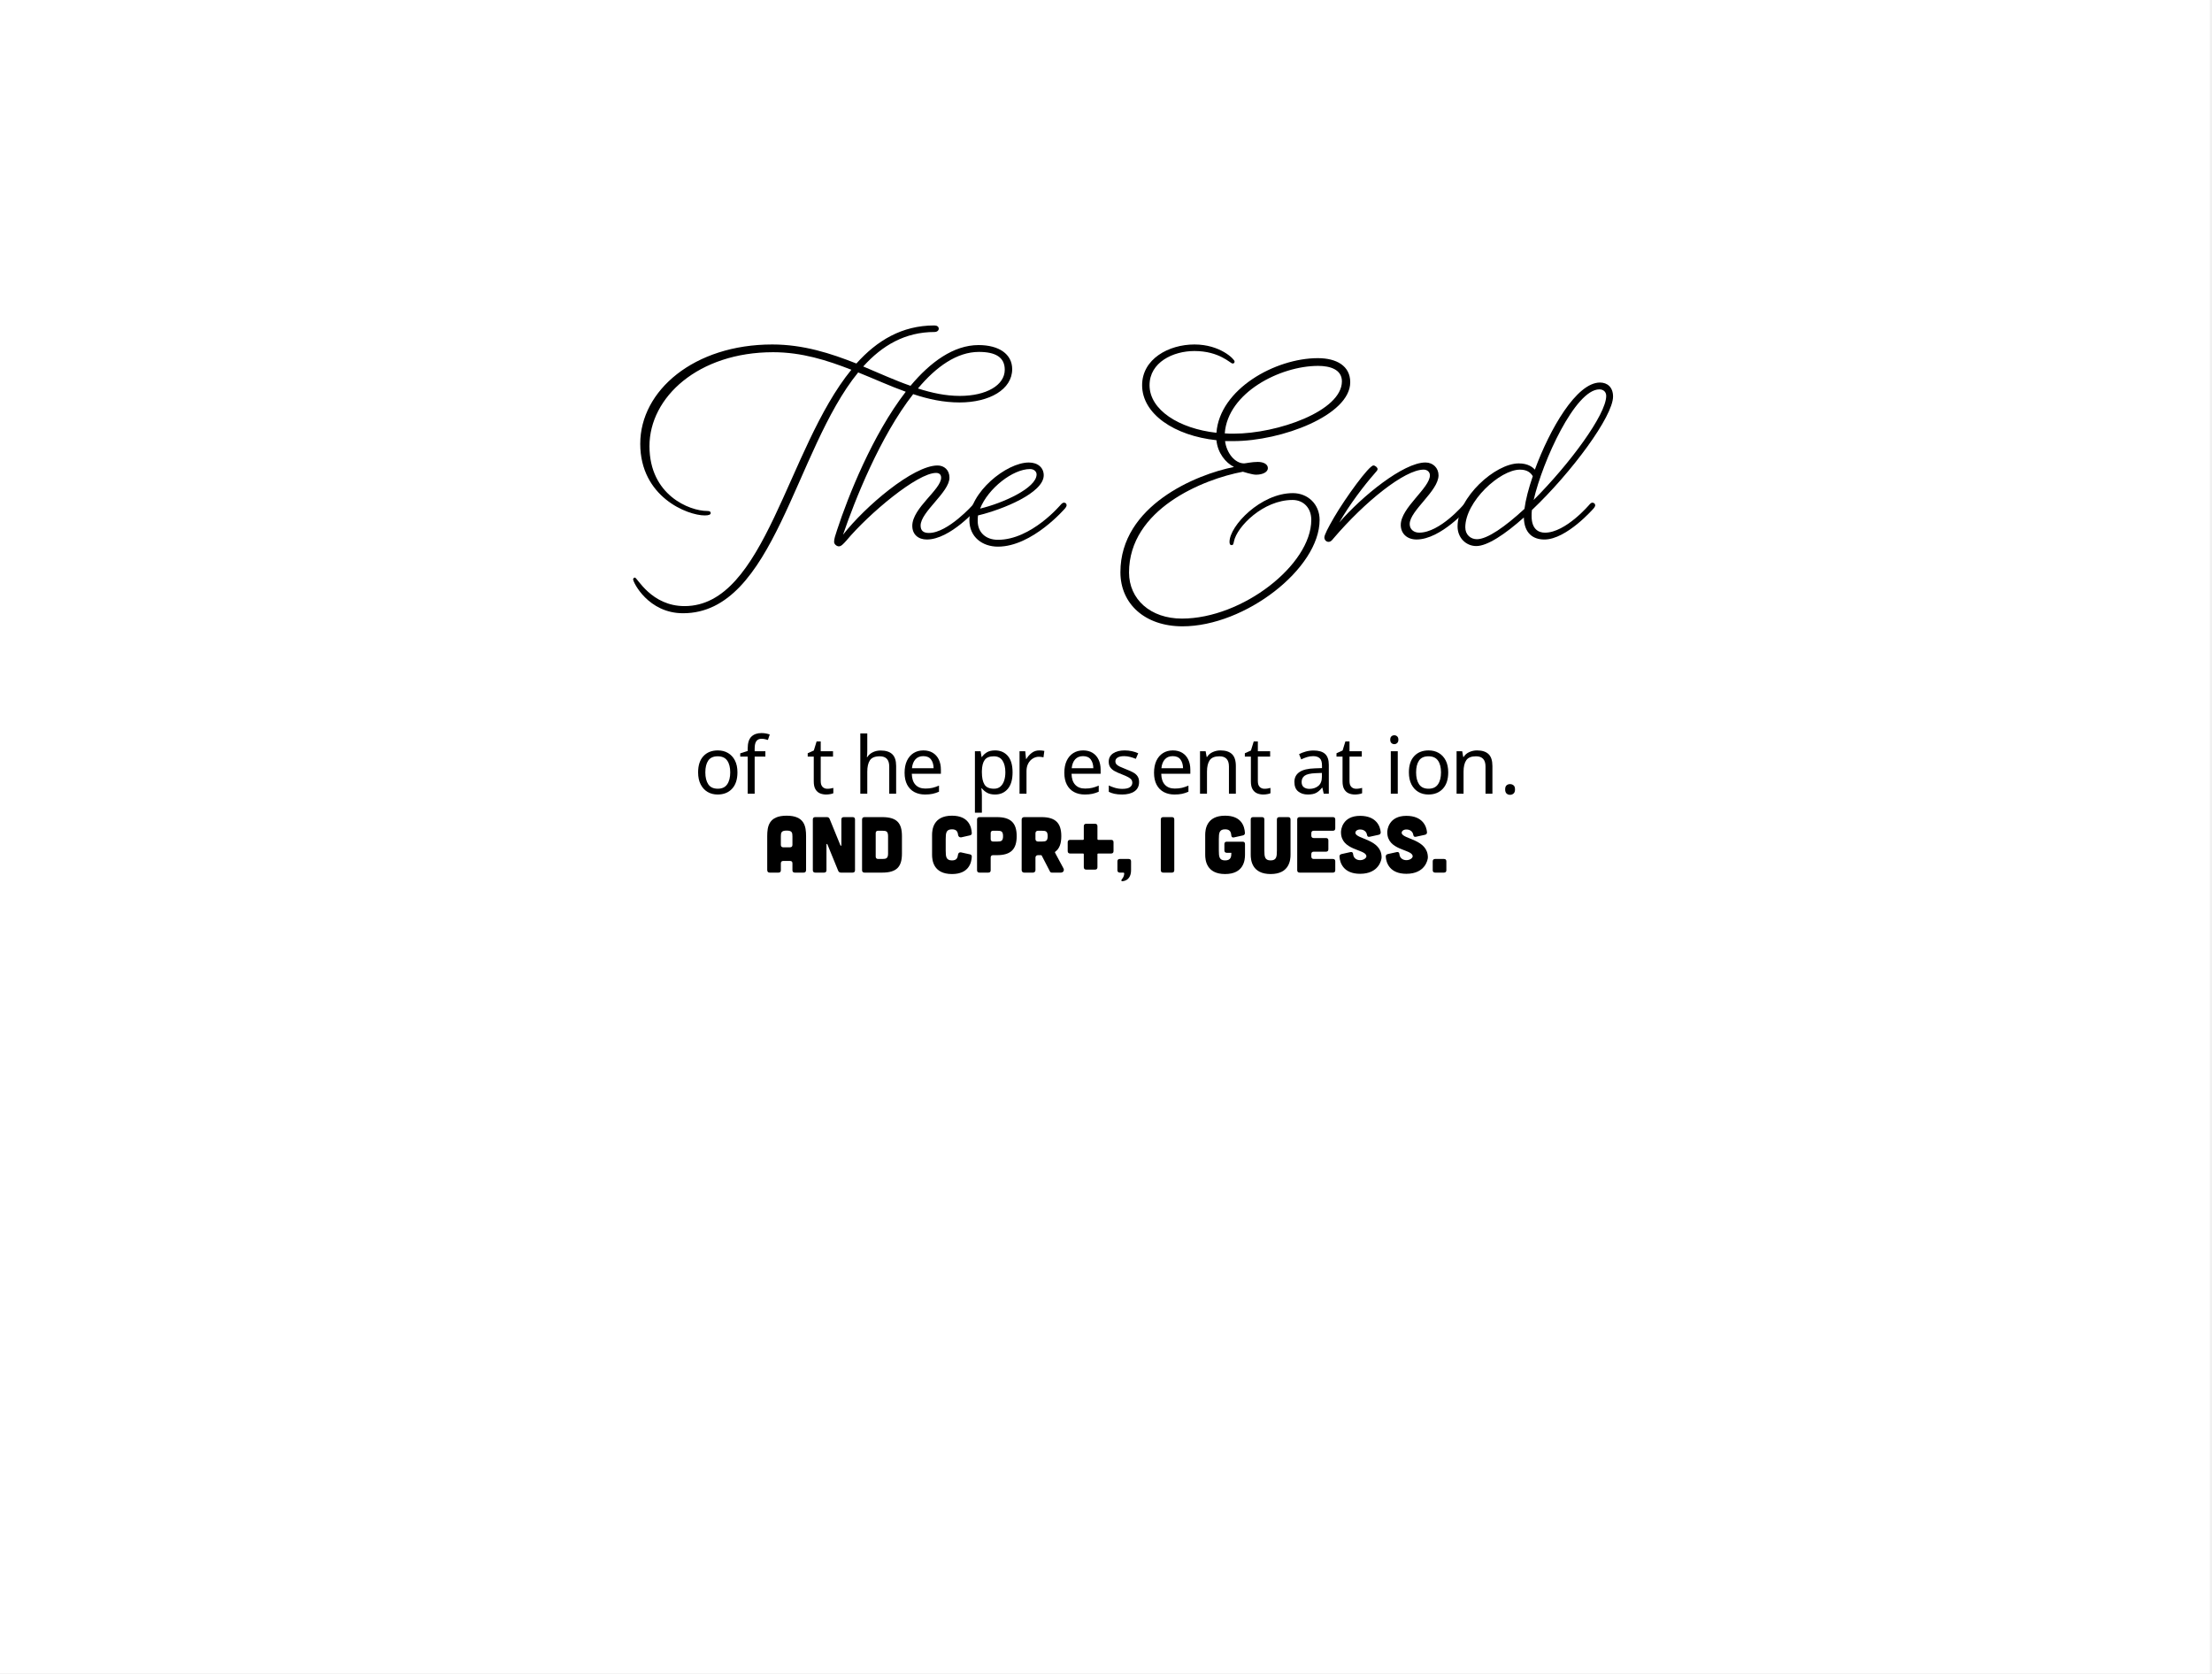
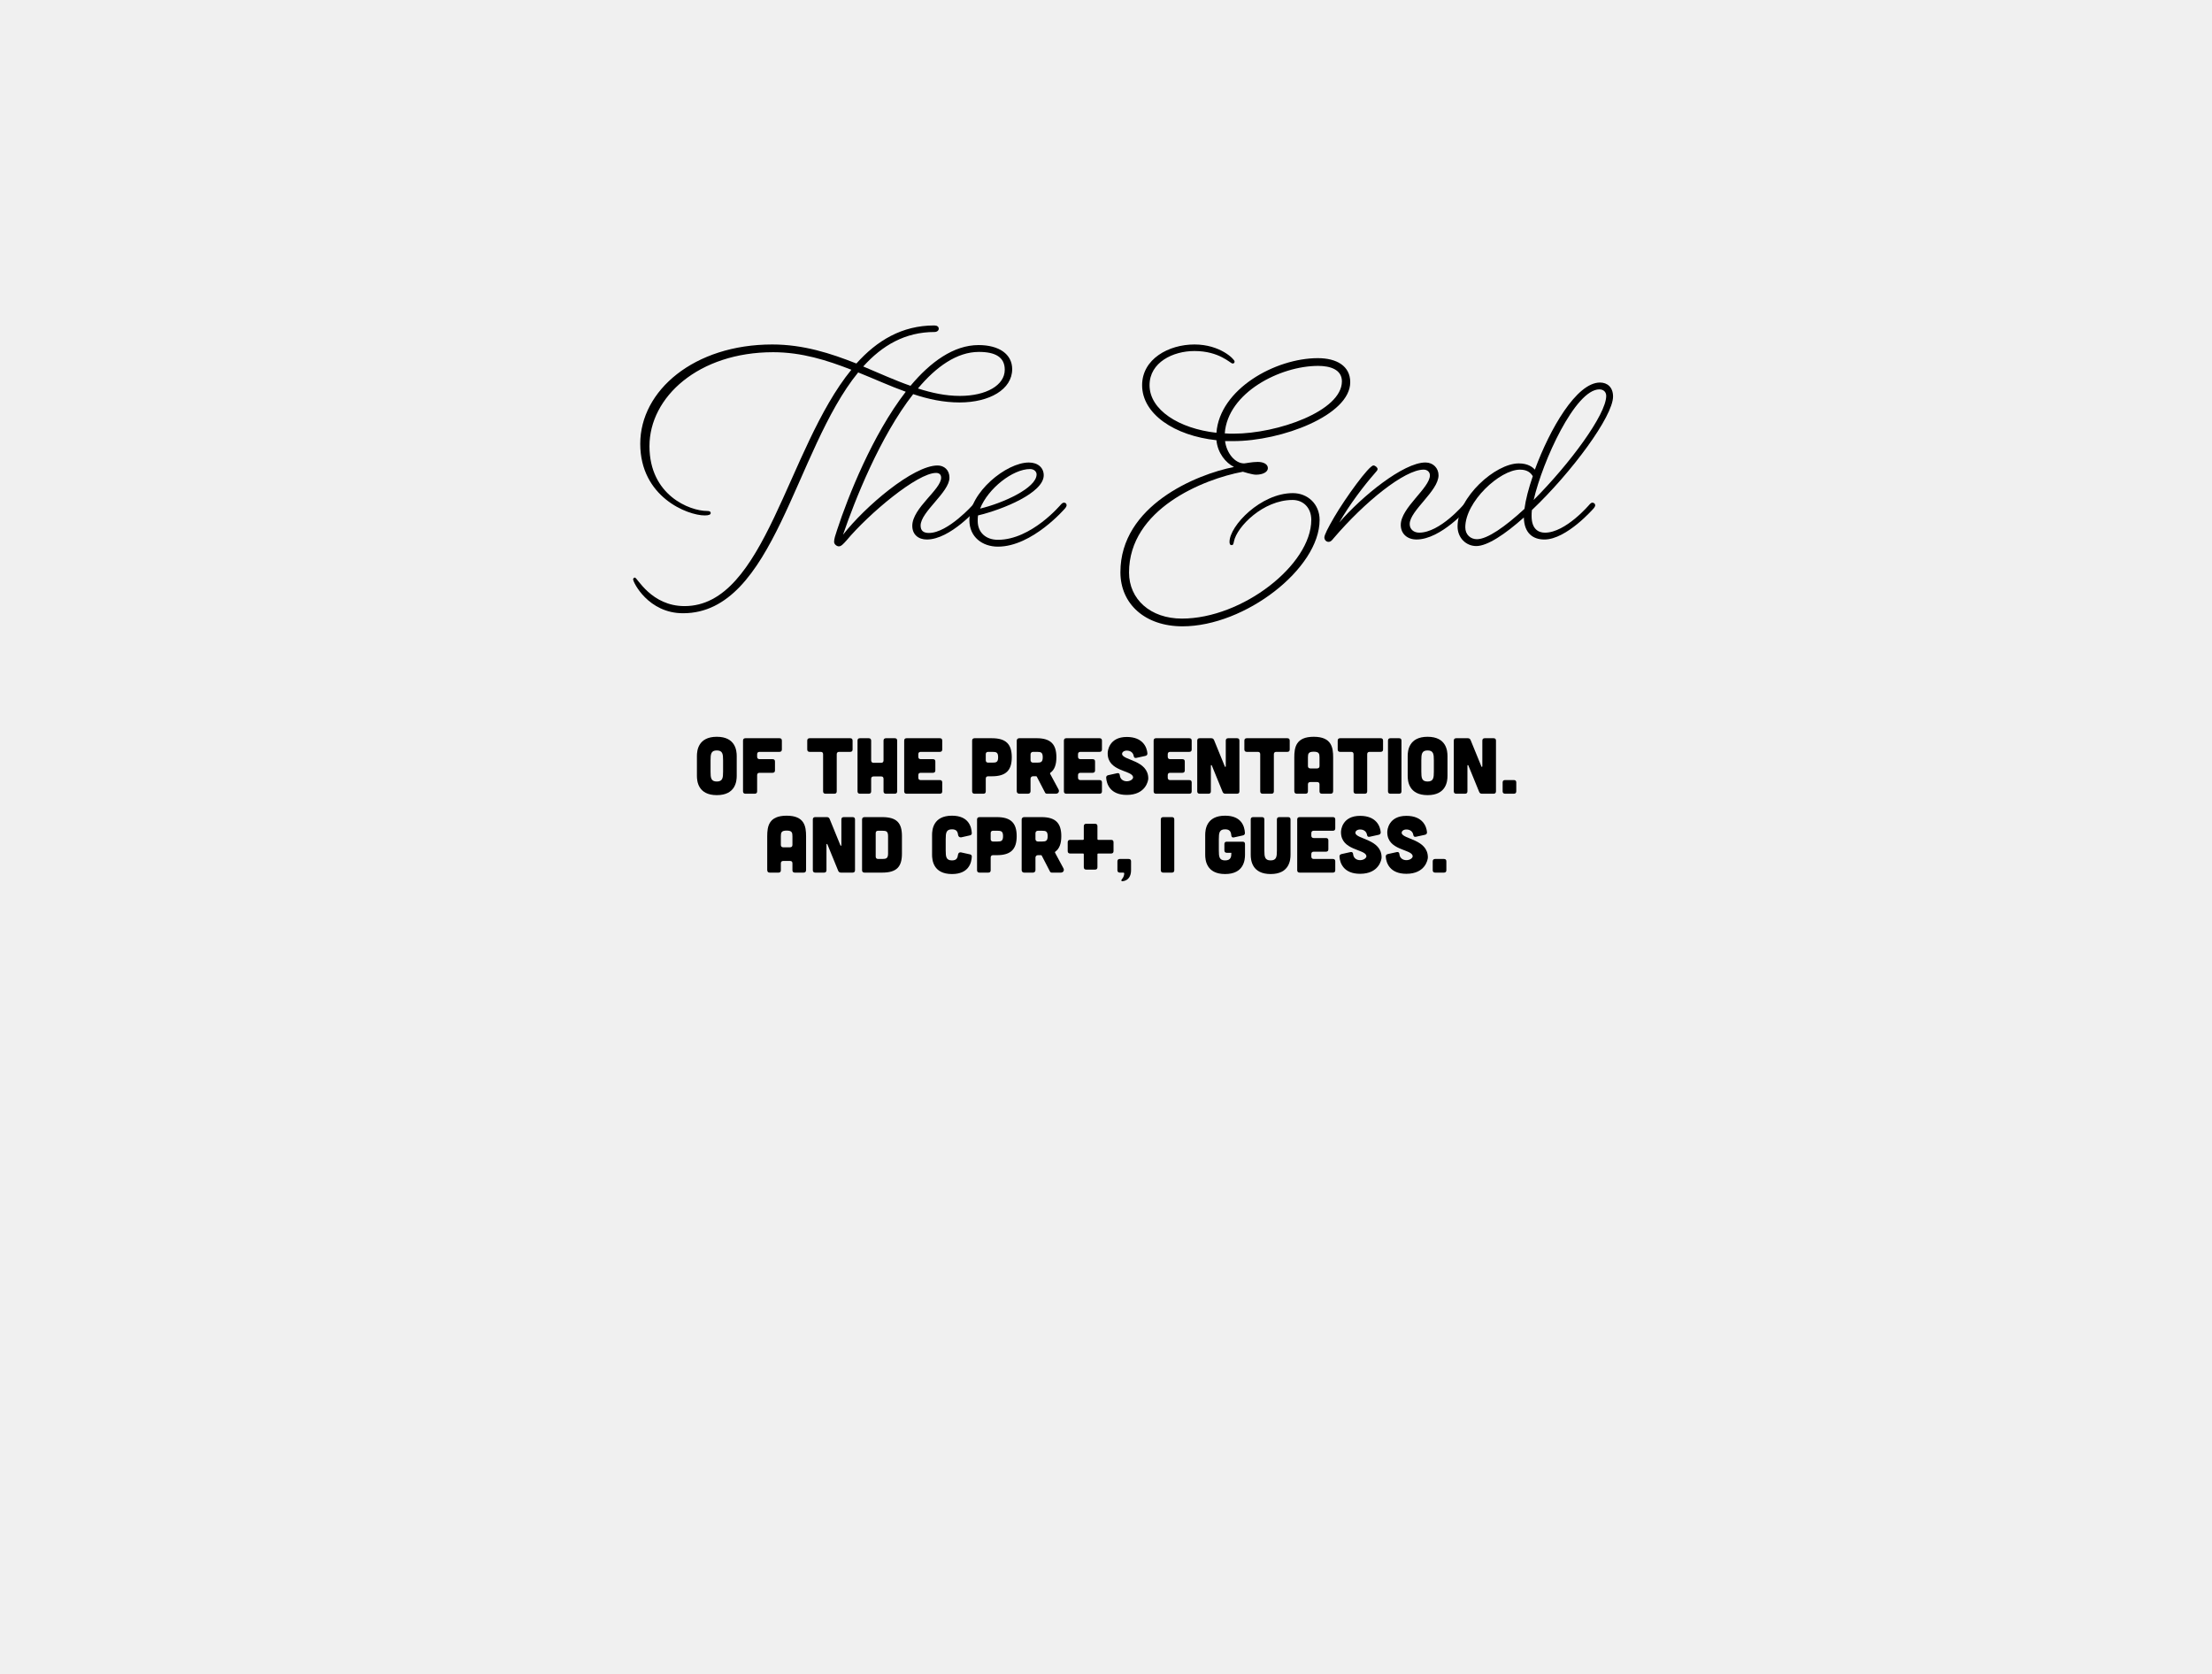
<svg xmlns="http://www.w3.org/2000/svg" viewBox="0 0 1116 844.26">
-   <g id="bg">
-     <rect y="-.05" width="1114.94" height="844.31" fill="#fff" />
-   </g>
  <g id="_16" data-name="16">
    <g>
      <path d="M435.52,184.9c8.25,3.45,16.05,7.05,23.85,9.75,10.05-12,21.75-20.55,34.35-20.55,10.2,0,16.95,4.5,16.95,12.15,0,10.2-11.4,16.8-26.55,16.8-8.1,0-15.75-1.65-23.4-4.2-16.8,21.45-29.55,53.85-35.4,70.95,11.1-14.25,35.4-34.95,47.7-34.95,3.3,0,6,2.25,6,6.15,0,7.35-14.55,17.25-14.55,24.15,0,2.55,1.35,3.75,4.2,3.75,9.6,0,22.35-14.4,22.35-14.4,0,0,.75-.9,1.5-.9.9,0,1.35.6,1.35,1.35,0,.6-.75,1.5-.75,1.5,0,0-13.65,15.75-25.5,15.75-4.35,0-7.35-2.55-7.35-6.9,0-9,14.55-18.3,14.55-24.3,0-1.5-.9-2.4-2.55-2.4-9.45,0-33.9,20.55-45.3,34.2-1.5,1.65-2.55,2.85-3.75,2.85-1.05,0-2.4-1.05-2.4-2.25,0-1.5.6-3.3,1.5-6,5.55-16.95,17.85-48,34.65-69.75-7.95-2.85-15.75-6.45-24-9.75-32.1,39.3-42.3,121.5-88.35,121.5-17.55,0-25.2-15.6-25.2-17.1,0-.45.45-.9.9-.9,1.2,0,8.25,14.4,25.05,14.4,40.8,0,51.6-79.35,84.15-119.25-12.3-4.8-25.05-8.85-39.45-8.85-37.65,0-62.4,22.65-62.4,47.4s20.25,32.7,29.1,32.7c1.2,0,1.8.3,1.8,1.05s-.9,1.2-3,1.2c-8.7,0-32.55-9.3-32.55-36.15s27.15-50.1,66.6-50.1c15.75,0,29.55,4.5,42.45,9.6,10.35-11.55,22.95-19.2,39.3-19.2,1.35,0,2.25.6,2.25,1.65,0,.9-.9,1.65-2.1,1.65-14.85,0-26.4,6.75-36,17.4ZM506.92,186.55c0-6.3-4.65-9-13.05-9-11.1,0-21.6,7.5-30.75,18.45,7.05,2.25,13.95,3.75,21.15,3.75,13.35,0,22.65-5.4,22.65-13.2Z" />
      <path d="M503.48,275.8c-7.8,0-14.4-4.8-14.4-13.35,0-13.95,18.6-29.1,30-29.1,4.65,0,7.5,2.7,7.5,6.45,0,8.85-20.55,17.25-33.15,20.25-.15.9-.15,1.95-.15,2.85,0,5.7,4.05,9.45,10.2,9.45,16.95,0,31.8-17.85,31.8-17.85,0,0,.75-.9,1.5-.9.9,0,1.35.6,1.35,1.35,0,.6-.75,1.5-.75,1.5,0,0-16.5,19.35-33.9,19.35ZM494.48,256.6c11.4-2.7,28.5-10.35,28.5-17.25,0-1.35-1.2-2.7-3.3-2.7-8.7,0-21.15,9.75-25.2,19.95Z" />
      <path d="M634.57,233.05c3,0,5.1,1.2,5.1,3.15s-2.55,3.3-6,3.3c-1.95,0-6.6-1.5-6.6-1.5-20.1,3.75-57.45,18.9-57.45,50.85,0,13.5,10.8,23.25,26.7,23.25,30.45,0,65.25-27.15,65.25-49.8,0-6.15-4.05-10.05-9.45-10.05-14.85,0-28.05,13.5-29.55,20.85-.3,1.5-.45,1.95-1.2,1.95s-1.05-.6-1.05-1.65c0-8.1,15.75-24.6,31.95-24.6,7.5,0,13.5,5.55,13.5,13.5,0,24.6-37.65,53.7-69.15,53.7-19.05,0-31.35-11.4-31.35-27.3,0-33.6,38.25-49.35,57.3-53.1-4.2-2.1-8.25-7.05-8.85-13.5-21.15-2.25-37.5-13.2-37.5-27.75,0-13.2,13.35-20.55,26.4-20.55s20.25,7.5,20.25,8.55c0,.75-.3,1.05-1.05,1.05-1.05,0-6.6-6.3-19.2-6.3-10.8,0-22.65,5.7-22.65,17.25,0,12.45,14.85,21.9,33.75,24,1.65-22.05,29.7-37.65,51.15-37.65,9.45,0,16.35,3.9,16.35,12.15,0,16.65-34.65,29.7-58.95,29.7h-4.2c.75,6,4.95,11.25,9.6,11.25.75,0,3.9-.75,6.9-.75ZM617.92,218.65c1.5.15,3,.15,4.5.15,22.05,0,54.6-11.4,54.6-26.4,0-6-6-7.8-12-7.8-19.2,0-45.6,13.5-47.1,34.05Z" />
      <path d="M714.67,272.19c-4.8,0-7.95-3-7.95-7.35,0-8.7,14.7-18.6,14.7-25.05,0-1.65-1.35-2.85-3.15-2.85-9.6,0-29.7,16.2-45.45,34.65-1.05,1.35-1.65,1.8-2.55,1.8-1.05,0-2.1-.9-2.1-2.25,0-1.2,1.8-4.8,4.95-10.2,5.7-9.75,17.55-26.1,19.8-26.1.9,0,2.1,1.05,2.1,1.8,0,.6-.45,1.05-1.5,2.25-5.4,6.15-12.6,15.6-17.85,24.75,11.4-13.2,32.4-30.3,43.5-30.3,3.9,0,6.6,2.85,6.6,6.45,0,7.95-14.55,17.85-14.55,24.6,0,2.7,2.1,4.35,4.8,4.35,10.5,0,22.5-14.25,22.5-14.25,0,0,.75-.9,1.35-.9.9,0,1.5.6,1.5,1.35,0,.6-.75,1.5-.75,1.5,0,0-13.65,15.75-25.95,15.75Z" />
      <path d="M779.47,268.75c10.5,0,22.5-14.25,22.5-14.25,0,0,.75-.9,1.35-.9.9,0,1.5.6,1.5,1.35,0,.6-.75,1.5-.75,1.5,0,0-13.65,15.75-24.9,15.75-5.85,0-10.2-3.3-10.35-11.1-9.6,8.55-18.45,14.4-24,14.4-5.1,0-9.45-4.05-9.45-9.9,0-14.7,19.05-31.8,30.9-31.8,4.65,0,7.05,1.95,8.1,3.15,7.5-20.4,21-43.95,32.85-43.95,3.75,0,6.6,2.4,6.6,7.05,0,10.05-21,38.4-40.95,57.3-.15,1.2-.15,2.1-.15,3,0,6.75,3.6,8.4,6.75,8.4ZM769.12,256.75c.6-4.65,2.1-10.35,4.2-16.5-.9-1.5-2.55-3.3-6.45-3.3-10.2,0-27.6,16.2-27.6,29.1,0,3.75,2.7,6,5.85,6,5.25,0,14.25-6.3,24-15.3ZM773.77,252.25c18-18,36.6-43.05,36.6-52.5,0-2.1-1.5-3.3-3.45-3.3-12.15,0-28.65,36.15-33.15,55.8Z" />
    </g>
  </g>
  <g id="_17" data-name="17">
-     <text transform="translate(350.01 400.45)" font-family="Cubano-Regular, Cubano" font-size="40">
-       <tspan x="0" y="0" letter-spacing="-.01em">o</tspan>
-       <tspan x="22.86" y="0">f </tspan>
-       <tspan x="56.86" y="0" letter-spacing="0em">t</tspan>
-       <tspan x="80.63" y="0" letter-spacing="-.01em">h</tspan>
-       <tspan x="104.17" y="0">e </tspan>
-       <tspan x="138.45" y="0" letter-spacing="0em">p</tspan>
-       <tspan x="160.96" y="0" letter-spacing="0em">r</tspan>
-       <tspan x="184.76" y="0" letter-spacing="0em">e</tspan>
-       <tspan x="207.32" y="0" letter-spacing="0em">s</tspan>
-       <tspan x="230.02" y="0" letter-spacing="0em">e</tspan>
-       <tspan x="252.02" y="0" letter-spacing="0em">n</tspan>
-       <tspan x="277.4" y="0" letter-spacing="0em">t</tspan>
-       <tspan x="301.2" y="0" letter-spacing="0em">at</tspan>
-       <tspan x="348.27" y="0" letter-spacing="-.01em">i</tspan>
-       <tspan x="358.6" y="0" letter-spacing="-.01em">o</tspan>
-       <tspan x="381.46" y="0" letter-spacing="0em">n</tspan>
-       <tspan x="406.5" y="0">.</tspan>
-     </text>
+     <g>
+       <path d="M371.69,391.45c0,2.64-.56,9.72-10.04,9.72s-10.04-7.08-10.04-9.72v-10c0-2.64.56-9.72,10.04-9.72s10.04,7.08,10.04,9.72v10ZM364.81,383.58c0-3.08-.2-4.96-3.16-4.96s-3.16,1.88-3.16,4.96v5.76c0,3.08.2,4.96,3.16,4.96s3.16-1.88,3.16-4.96v-5.76Z" />
+       <path d="M393.27,372.46c.8,0,1.2.4,1.2,1.2v4.48c0,.76-.4,1.2-1.2,1.2h-10.08c-.76,0-1.2.4-1.2,1.2v1.28c0,.76.44,1.2,1.2,1.2h6.6c.8,0,1.2.4,1.2,1.2v4.48c0,.76-.4,1.2-1.2,1.2h-6.6c-.76,0-1.2.4-1.2,1.2v8.16c0,.76-.4,1.2-1.2,1.2h-4.72c-.76,0-1.2-.44-1.2-1.2v-25.6c0-.8.44-1.2,1.2-1.2h17.2Z" />
+       <path d="M415.27,380.54c0-.8-.4-1.2-1.2-1.2h-5.6c-.76,0-1.2-.44-1.2-1.2v-4.48c0-.8.44-1.2,1.2-1.2h20.48c.8,0,1.2.4,1.2,1.2v4.48c0,.76-.4,1.2-1.2,1.2h-5.6c-.76,0-1.2.4-1.2,1.2v18.72c0,.76-.4,1.2-1.2,1.2h-4.48c-.76,0-1.2-.44-1.2-1.2v-18.72Z" />
+       <path d="M438.32,372.46c.76,0,1.2.44,1.2,1.2v10c0,.76.44,1.2,1.2,1.2h3.84c.8,0,1.2-.44,1.2-1.2v-10c0-.76.44-1.2,1.2-1.2h4.48c.8,0,1.2.4,1.2,1.2v25.6c0,.76-.4,1.2-1.2,1.2h-4.48c-.76,0-1.2-.44-1.2-1.2v-6.32c0-.8-.4-1.2-1.2-1.2h-3.84c-.76,0-1.2.4-1.2,1.2v6.32c0,.76-.4,1.2-1.2,1.2h-4.48c-.76,0-1.2-.44-1.2-1.2v-25.6c0-.8.4-1.2,1.2-1.2h4.48Z" />
+       <path d="M474.18,372.46c.8,0,1.2.4,1.2,1.2v4.48c0,.76-.4,1.2-1.2,1.2h-9.68c-.76,0-1.2.4-1.2,1.2v1.28c0,.76.44,1.2,1.2,1.2h6.2c.8,0,1.2.4,1.2,1.2v4.48c0,.76-.4,1.2-1.2,1.2h-6.2c-.76,0-1.2.4-1.2,1.2v1.28c0,.76.44,1.2,1.2,1.2h9.68c.8,0,1.2.4,1.2,1.2v4.48c0,.8-.4,1.2-1.2,1.2h-16.8c-.76,0-1.2-.44-1.2-1.2v-25.6c0-.8.44-1.2,1.2-1.2h16.8Z" />
+       <path d="M500.46,372.46c7.12,0,10,3.04,10,9.6s-2.88,9.6-10,9.6h-1.92c-.76,0-1.2.4-1.2,1.2v6.4c0,.8-.4,1.2-1.2,1.2h-4.48c-.76,0-1.2-.44-1.2-1.2v-25.56c0-.8.4-1.2,1.2-1.24h8.8ZM500.7,384.78c1.92,0,2.88-.24,2.88-2.72s-.96-2.72-2.88-2.72h-2.16c-.76,0-1.2.4-1.2,1.2v3.04c0,.76.44,1.2,1.2,1.2h2.16Z" />
+       <path d="M534.05,398.29c.56,1.04-.08,2.16-1.32,2.16h-4.56c-.4,0-.76-.2-.92-.56l-4.16-8.04c-.08-.12-.2-.2-.32-.2h-1.6c-.72,0-1.24.52-1.24,1.24v6.32c0,.72-.52,1.24-1.24,1.24h-4.48c-.72,0-1.24-.52-1.24-1.24v-25.52c0-.72.52-1.24,1.24-1.24h8.76c7.12,0,10,3.04,10,9.6,0,3.72-.92,6.32-3.04,7.84-.16.12-.2.32-.12.52l4.24,7.88ZM521.17,379.34c-.72,0-1.24.52-1.24,1.24v2.96c0,.72.52,1.24,1.24,1.24h2.04c1.92,0,2.88-.24,2.88-2.72s-.96-2.72-2.88-2.72h-2.04Z" />
+       <path d="M554.76,372.46c.8,0,1.2.4,1.2,1.2v4.48c0,.76-.4,1.2-1.2,1.2h-9.68c-.76,0-1.2.4-1.2,1.2v1.28c0,.76.44,1.2,1.2,1.2h6.2c.8,0,1.2.4,1.2,1.2v4.48c0,.76-.4,1.2-1.2,1.2h-6.2c-.76,0-1.2.4-1.2,1.2v1.28c0,.76.44,1.2,1.2,1.2h9.68c.8,0,1.2.4,1.2,1.2v4.48c0,.8-.4,1.2-1.2,1.2h-16.8c-.76,0-1.2-.44-1.2-1.2v-25.6c0-.8.44-1.2,1.2-1.2h16.8Z" />
+       <path d="M573.29,382.38c-.8.16-1.2-.2-1.32-1-.28-1.64-1.6-2.68-3.48-2.68-1.56,0-2.52.92-2.36,1.84.56,3.12,13.2,3.04,13.2,12.24,0,1.2-1.36,8.28-10.84,8.28-8.4,0-10.2-5.52-10.4-8.64-.04-.72.32-1.16,1.04-1.32l4.52-1c.8-.16,1.24.2,1.32,1.04.16,1.92,1.64,3.04,3.52,3.04s3.4-1.16,3.16-2.24c-.76-3.4-12.8-2.64-12.8-11.84-.04-1.2.68-8.28,9.64-8.28,8.24,0,10.16,5.36,10.4,8.24.04.72-.32,1.16-1.04,1.32l-4.56,1Z" />
+       <path d="M600.03,372.46c.8,0,1.2.4,1.2,1.2v4.48c0,.76-.4,1.2-1.2,1.2h-9.68c-.76,0-1.2.4-1.2,1.2v1.28c0,.76.44,1.2,1.2,1.2h6.2c.8,0,1.2.4,1.2,1.2v4.48c0,.76-.4,1.2-1.2,1.2h-6.2c-.76,0-1.2.4-1.2,1.2v1.28c0,.76.44,1.2,1.2,1.2h9.68c.8,0,1.2.4,1.2,1.2v4.48c0,.8-.4,1.2-1.2,1.2h-16.8c-.76,0-1.2-.44-1.2-1.2v-25.6c0-.8.44-1.2,1.2-1.2h16.8Z" />
+       <path d="M611.11,372.46c.68,0,1.12.28,1.4.92l5.44,13.32c.16.36.48.28.48-.12v-12.92c0-.8.44-1.2,1.2-1.2h4.48c.8,0,1.2.4,1.2,1.2v25.6c0,.76-.4,1.2-1.2,1.2h-5.88c-.68,0-1.12-.28-1.4-.92l-5.44-13.32c-.16-.36-.48-.28-.48.12v12.92c0,.76-.4,1.2-1.2,1.2h-4.48c-.76,0-1.2-.44-1.2-1.2v-25.6c0-.8.44-1.2,1.2-1.2h5.88Z" />
+       <path d="M635.81,380.54c0-.8-.4-1.2-1.2-1.2h-5.6c-.76,0-1.2-.44-1.2-1.2v-4.48c0-.8.44-1.2,1.2-1.2h20.48c.8,0,1.2.4,1.2,1.2v4.48c0,.76-.4,1.2-1.2,1.2h-5.6c-.76,0-1.2.4-1.2,1.2v18.72c0,.76-.4,1.2-1.2,1.2h-4.48c-.76,0-1.2-.44-1.2-1.2v-18.72Z" />
+       <path d="M672.6,399.09c0,.88-.4,1.36-1.2,1.36h-4.48c-.76,0-1.2-.4-1.2-1.2v-3.48c0-.8-.4-1.2-1.2-1.2h-3.44c-.76,0-1.2.4-1.2,1.2v3.48c0,.8-.4,1.2-1.2,1.2h-4.48c-.76,0-1.2-.48-1.2-1.36v-16.96c0-5.04.8-10.4,9.8-10.4s9.8,5.36,9.8,10.4v16.96ZM665.72,382.14c0-1.92-.28-2.88-2.92-2.88s-2.92.96-2.92,2.88v4.36c0,.76.44,1.2,1.2,1.2h3.44c.8-.04,1.2-.44,1.2-1.24v-4.32Z" />
+       <path d="M682.9,380.54c0-.8-.4-1.2-1.2-1.2h-5.6c-.76,0-1.2-.44-1.2-1.2v-4.48c0-.8.44-1.2,1.2-1.2h20.48c.8,0,1.2.4,1.2,1.2v4.48c0,.76-.4,1.2-1.2,1.2h-5.6c-.76,0-1.2.4-1.2,1.2v18.72c0,.76-.4,1.2-1.2,1.2h-4.48c-.76,0-1.2-.44-1.2-1.2v-18.72Z" />
+       <path d="M705.87,372.46c.8,0,1.2.4,1.2,1.2v25.6c0,.76-.4,1.2-1.2,1.2h-4.4c-.76,0-1.2-.44-1.2-1.2v-25.6c0-.8.44-1.2,1.2-1.2h4.4Z" />
+       <path d="M730.29,391.45c0,2.64-.56,9.72-10.04,9.72s-10.04-7.08-10.04-9.72v-10c0-2.64.56-9.72,10.04-9.72s10.04,7.08,10.04,9.72v10ZM723.41,383.58c0-3.08-.2-4.96-3.16-4.96s-3.16,1.88-3.16,4.96v5.76c0,3.08.2,4.96,3.16,4.96s3.16-1.88,3.16-4.96v-5.76Z" />
+       <path d="M740.55,372.46c.68,0,1.12.28,1.4.92l5.44,13.32c.16.36.48.28.48-.12v-12.92c0-.8.44-1.2,1.2-1.2h4.48c.8,0,1.2.4,1.2,1.2v25.6c0,.76-.4,1.2-1.2,1.2h-5.88c-.68,0-1.12-.28-1.4-.92l-5.44-13.32c-.16-.36-.48-.28-.48.12v12.92c0,.76-.4,1.2-1.2,1.2h-4.48c-.76,0-1.2-.44-1.2-1.2v-25.6c0-.8.44-1.2,1.2-1.2h5.88Z" />
+       <path d="M763.79,393.57c.8,0,1.2.4,1.2,1.2v4.48c0,.76-.4,1.2-1.2,1.2h-4.48c-.76,0-1.2-.44-1.2-1.2v-4.48c0-.8.44-1.2,1.2-1.2h4.48Z" />
+     </g>
  </g>
  <g id="_18" data-name="18">
    <g>
      <path d="M406.68,438.9c0,.88-.4,1.36-1.2,1.36h-4.48c-.76,0-1.2-.4-1.2-1.2v-3.48c0-.8-.4-1.2-1.2-1.2h-3.44c-.76,0-1.2.4-1.2,1.2v3.48c0,.8-.4,1.2-1.2,1.2h-4.48c-.76,0-1.2-.48-1.2-1.36v-16.96c0-5.04.8-10.4,9.8-10.4s9.8,5.36,9.8,10.4v16.96ZM399.8,421.94c0-1.92-.28-2.88-2.92-2.88s-2.92.96-2.92,2.88v4.36c0,.76.44,1.2,1.2,1.2h3.44c.8-.04,1.2-.44,1.2-1.24v-4.32Z" />
      <path d="M417.17,412.26c.68,0,1.12.28,1.4.92l5.44,13.32c.16.36.48.28.48-.12v-12.92c0-.8.44-1.2,1.2-1.2h4.48c.8,0,1.2.4,1.2,1.2v25.6c0,.76-.4,1.2-1.2,1.2h-5.88c-.68,0-1.12-.28-1.4-.92l-5.44-13.32c-.16-.36-.48-.28-.48.12v12.92c0,.76-.4,1.2-1.2,1.2h-4.48c-.76,0-1.2-.44-1.2-1.2v-25.6c0-.8.44-1.2,1.2-1.2h5.88Z" />
      <path d="M445.05,412.26c7.52,0,10,3.04,10,9.6v8.76c0,6.56-2.48,9.64-10,9.64h-8.92c-.76,0-1.2-.44-1.2-1.2v-25.56c0-.8.4-1.2,1.2-1.24h8.92ZM445.17,433.38c1.92,0,2.88-.32,2.88-2.72v-8.8c0-2.48-.96-2.72-2.88-2.72h-2.16c-.76,0-1.2.4-1.2,1.2v11.84c0,.76.44,1.2,1.2,1.2h2.16Z" />
      <path d="M470.25,421.26c0-2.64.56-9.72,10.04-9.72,8.52,0,9.84,5.72,10,8.8.04.56-.32,1-.88,1.12l-4.44,1c-.84.16-1.48-.4-1.6-1.24-.2-1.76-.92-2.8-3.08-2.8-2.96,0-3.16,1.88-3.16,4.96v5.76c0,3.08.2,4.96,3.16,4.96,2.2,0,2.8-1.04,3.04-2.88.12-.84.76-1.36,1.56-1.16l4.52,1c.56.12.92.56.88,1.16-.16,3.04-1.48,8.76-10,8.76-9.48,0-10.04-7.08-10.04-9.72v-10Z" />
      <path d="M502.94,412.26c7.12,0,10,3.04,10,9.6s-2.88,9.6-10,9.6h-1.92c-.76,0-1.2.4-1.2,1.2v6.4c0,.8-.4,1.2-1.2,1.2h-4.48c-.76,0-1.2-.44-1.2-1.2v-25.56c0-.8.4-1.2,1.2-1.24h8.8ZM503.18,424.58c1.92,0,2.88-.24,2.88-2.72s-.96-2.72-2.88-2.72h-2.16c-.76,0-1.2.4-1.2,1.2v3.04c0,.76.44,1.2,1.2,1.2h2.16Z" />
      <path d="M536.53,438.1c.56,1.04-.08,2.16-1.32,2.16h-4.56c-.4,0-.76-.2-.92-.56l-4.16-8.04c-.08-.12-.2-.2-.32-.2h-1.6c-.72,0-1.24.52-1.24,1.24v6.32c0,.72-.52,1.24-1.24,1.24h-4.48c-.72,0-1.24-.52-1.24-1.24v-25.52c0-.72.52-1.24,1.24-1.24h8.76c7.12,0,10,3.04,10,9.6,0,3.72-.92,6.32-3.04,7.84-.16.12-.2.32-.12.52l4.24,7.88ZM523.65,419.14c-.72,0-1.24.52-1.24,1.24v2.96c0,.72.52,1.24,1.24,1.24h2.04c1.92,0,2.88-.24,2.88-2.72s-.96-2.72-2.88-2.72h-2.04Z" />
      <path d="M560.6,423.74c.8,0,1.2.4,1.2,1.2v4.48c0,.76-.4,1.2-1.2,1.2h-6.52c-.24,0-.4.12-.4.4v6.52c0,.8-.4,1.2-1.2,1.2h-4.48c-.76,0-1.2-.4-1.2-1.2v-6.52c0-.28-.12-.4-.4-.4h-6.52c-.76,0-1.2-.44-1.2-1.2v-4.48c0-.8.44-1.2,1.2-1.2h6.52c.28,0,.4-.16.4-.4v-6.52c0-.76.44-1.2,1.2-1.2h4.48c.8,0,1.2.44,1.2,1.2v6.52c0,.24.16.4.4.4h6.52Z" />
      <path d="M569.44,433.38c.8,0,1.2.4,1.2,1.2v4.48c0,2.92-1.28,5.24-4.36,5.56-.52.04-.72-.44-.36-.88,1.08-1.28,1.24-2.28,1.28-3.08,0-.24-.16-.4-.4-.4h-1.84c-.76,0-1.2-.44-1.2-1.2v-4.48c0-.8.44-1.2,1.2-1.2h4.48Z" />
      <path d="M591.25,412.26c.8,0,1.2.4,1.2,1.2v25.6c0,.76-.4,1.2-1.2,1.2h-4.4c-.76,0-1.2-.44-1.2-1.2v-25.6c0-.8.44-1.2,1.2-1.2h4.4Z" />
      <path d="M608.05,421.26c0-2.64.56-9.72,10.04-9.72,8.4,0,9.8,5.52,10,8.64.04.72-.32,1.16-1.04,1.32l-4.52,1c-.8.16-1.24-.2-1.32-1.04-.16-1.92-.84-3.04-3.12-3.04-2.96,0-3.16,1.88-3.16,4.96v5.76c0,3.08.2,4.96,3.16,4.96s3.16-1.88,3.16-3.84h-2.32c-.76,0-1.2-.44-1.2-1.2v-3.2c0-.8.44-1.2,1.2-1.2h8c.8,0,1.2.4,1.2,1.2v5.4c0,2.64-.56,9.72-10.04,9.72s-10.04-7.08-10.04-9.72v-10Z" />
      <path d="M636.7,412.26c.8,0,1.2.4,1.2,1.2v15.68c0,3.08.2,4.96,3.16,4.96s3.16-1.88,3.16-4.96v-15.68c0-.8.44-1.2,1.2-1.2h4.48c.8,0,1.2.4,1.2,1.2v17.8c0,2.64-.56,9.72-10.04,9.72s-10.04-7.08-10.04-9.72v-17.8c0-.8.44-1.2,1.2-1.2h4.48Z" />
      <path d="M672.47,412.26c.8,0,1.2.4,1.2,1.2v4.48c0,.76-.4,1.2-1.2,1.2h-9.68c-.76,0-1.2.4-1.2,1.2v1.28c0,.76.44,1.2,1.2,1.2h6.2c.8,0,1.2.4,1.2,1.2v4.48c0,.76-.4,1.2-1.2,1.2h-6.2c-.76,0-1.2.4-1.2,1.2v1.28c0,.76.44,1.2,1.2,1.2h9.68c.8,0,1.2.4,1.2,1.2v4.48c0,.8-.4,1.2-1.2,1.2h-16.8c-.76,0-1.2-.44-1.2-1.2v-25.6c0-.8.44-1.2,1.2-1.2h16.8Z" />
      <path d="M691,422.18c-.8.16-1.2-.2-1.32-1-.28-1.64-1.6-2.68-3.48-2.68-1.56,0-2.52.92-2.36,1.84.56,3.12,13.2,3.04,13.2,12.24,0,1.2-1.36,8.28-10.84,8.28-8.4,0-10.2-5.52-10.4-8.64-.04-.72.32-1.16,1.04-1.32l4.52-1c.8-.16,1.24.2,1.32,1.04.16,1.92,1.64,3.04,3.52,3.04s3.4-1.16,3.16-2.24c-.76-3.4-12.8-2.64-12.8-11.84-.04-1.2.68-8.28,9.64-8.28,8.24,0,10.16,5.36,10.4,8.24.04.72-.32,1.16-1.04,1.32l-4.56,1Z" />
      <path d="M714.35,422.18c-.8.16-1.2-.2-1.32-1-.28-1.64-1.6-2.68-3.48-2.68-1.56,0-2.52.92-2.36,1.84.56,3.12,13.2,3.04,13.2,12.24,0,1.2-1.36,8.28-10.84,8.28-8.4,0-10.2-5.52-10.4-8.64-.04-.72.32-1.16,1.04-1.32l4.52-1c.8-.16,1.24.2,1.32,1.04.16,1.92,1.64,3.04,3.52,3.04s3.4-1.16,3.16-2.24c-.76-3.4-12.8-2.64-12.8-11.84-.04-1.2.68-8.28,9.64-8.28,8.24,0,10.16,5.36,10.4,8.24.04.72-.32,1.16-1.04,1.32l-4.56,1Z" />
      <path d="M728.52,433.38c.8,0,1.2.4,1.2,1.2v4.48c0,.76-.4,1.2-1.2,1.2h-4.48c-.76,0-1.2-.44-1.2-1.2v-4.48c0-.8.44-1.2,1.2-1.2h4.48Z" />
    </g>
  </g>
</svg>
